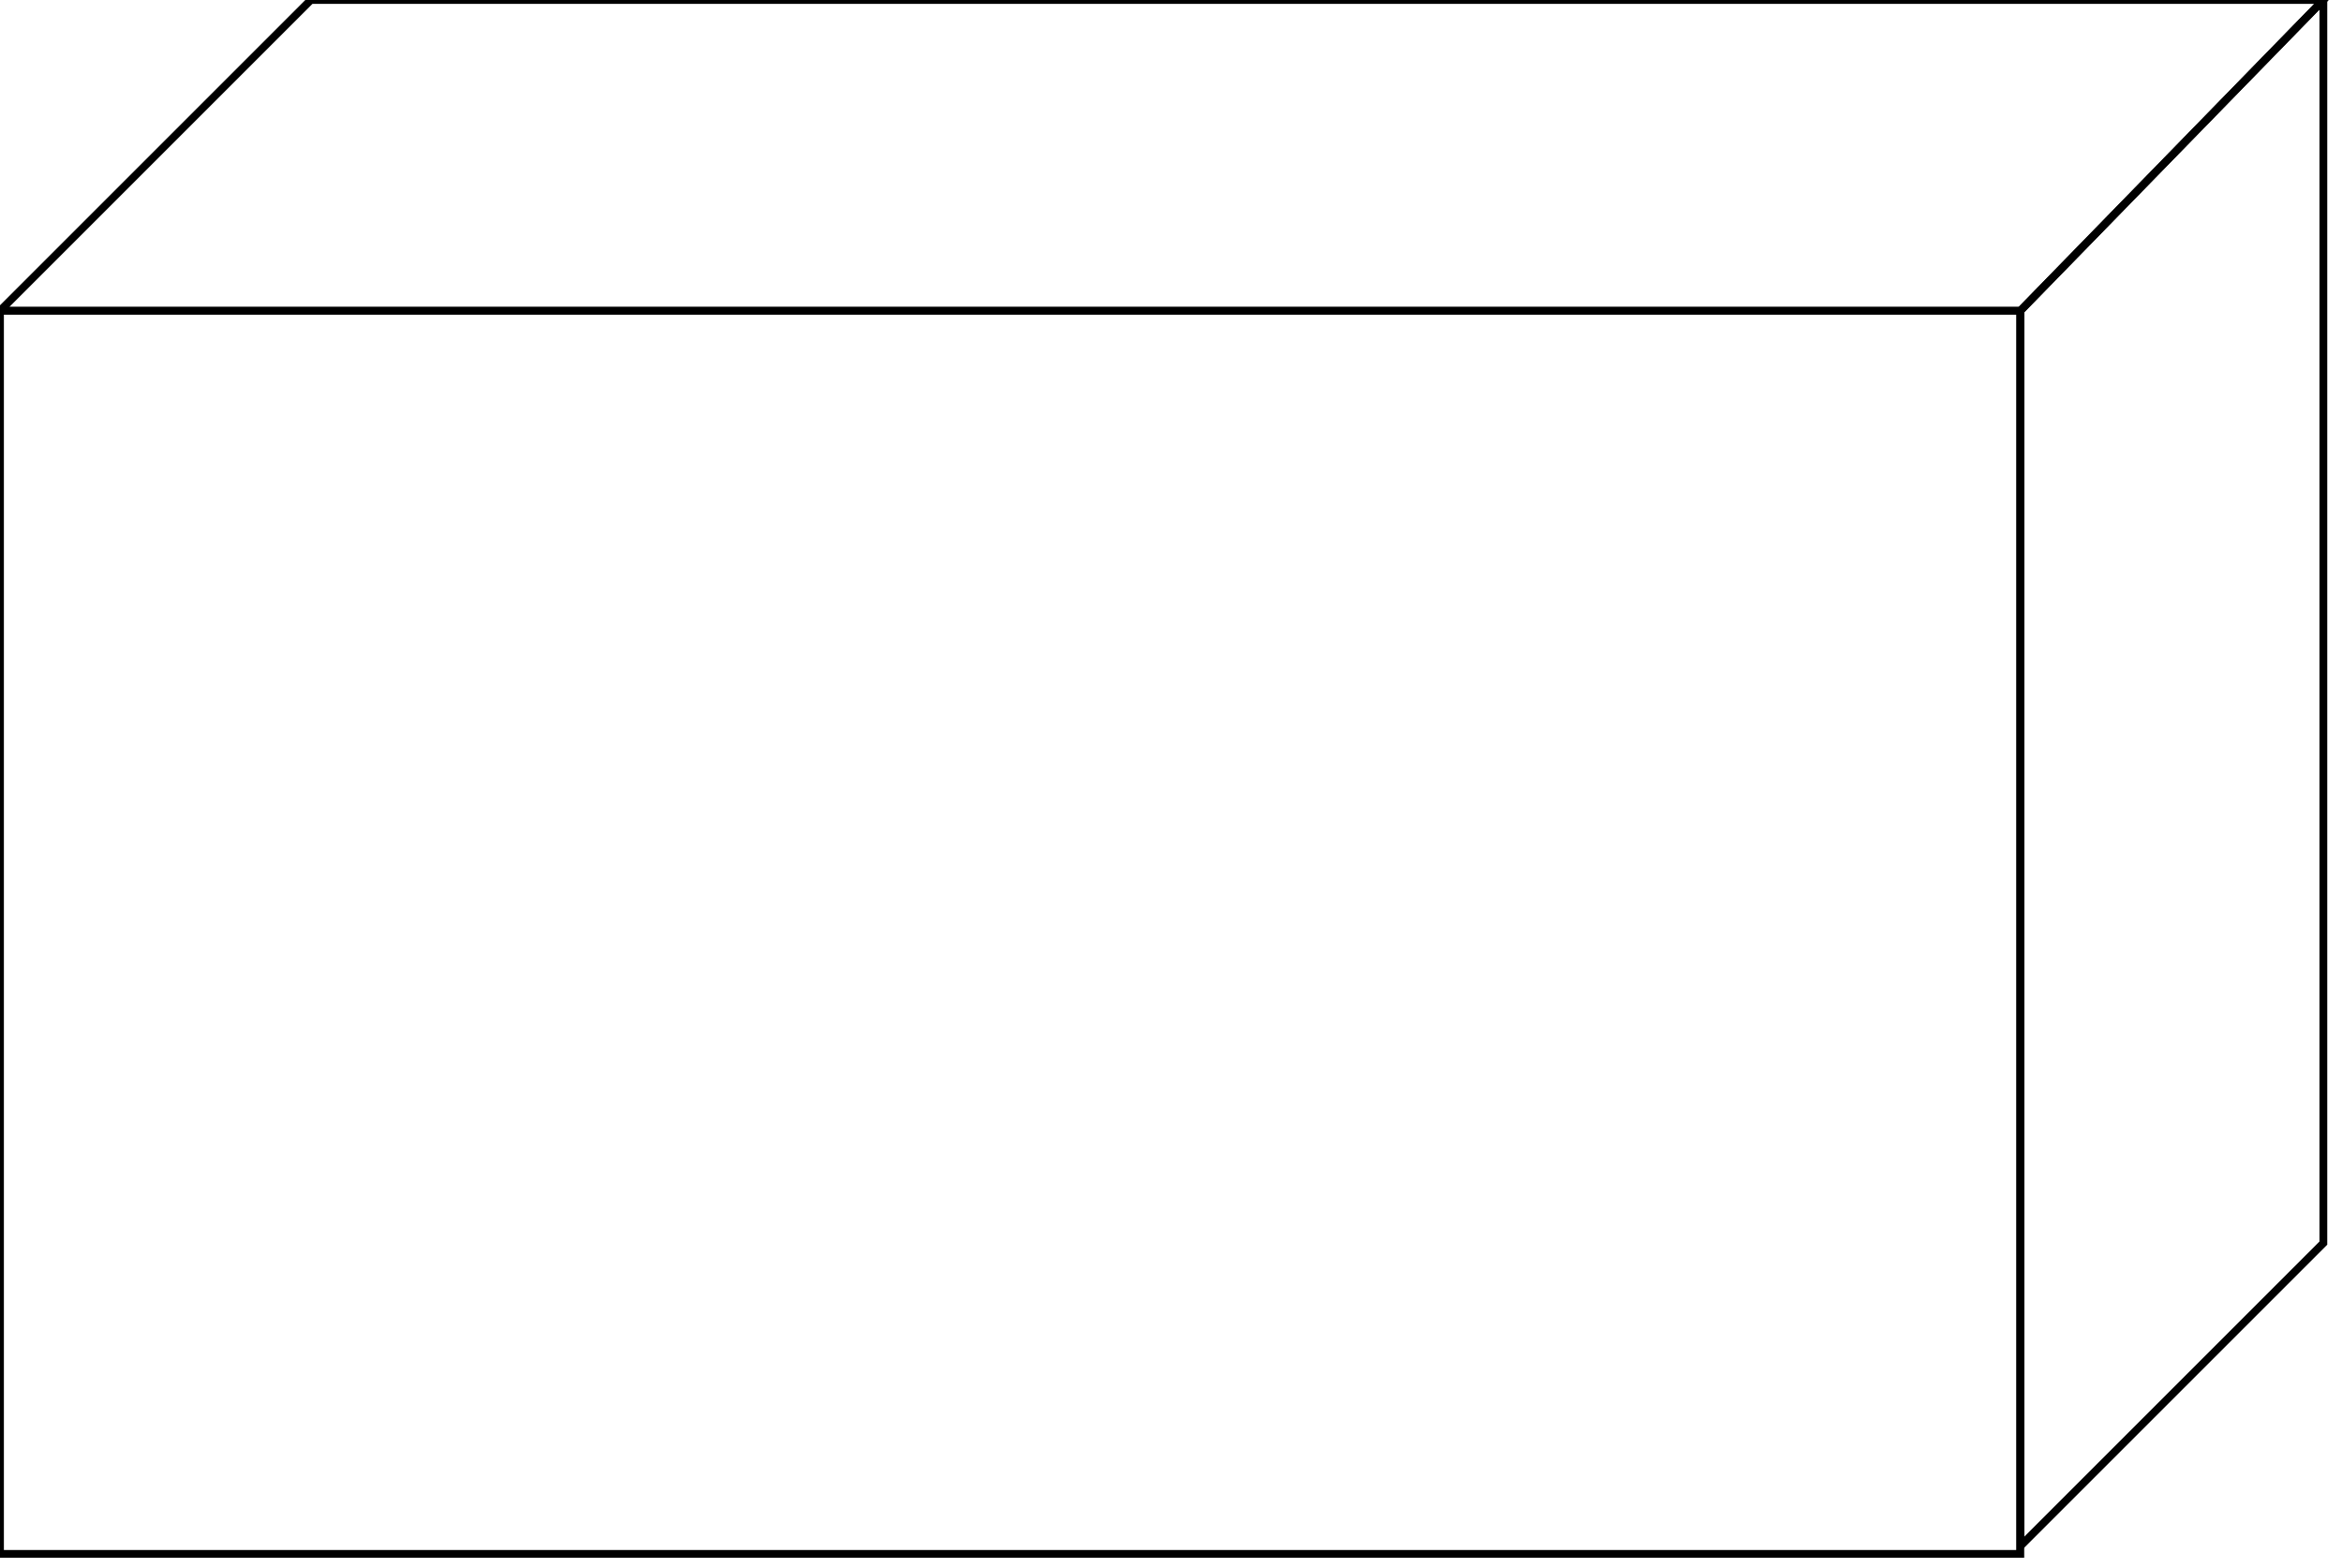
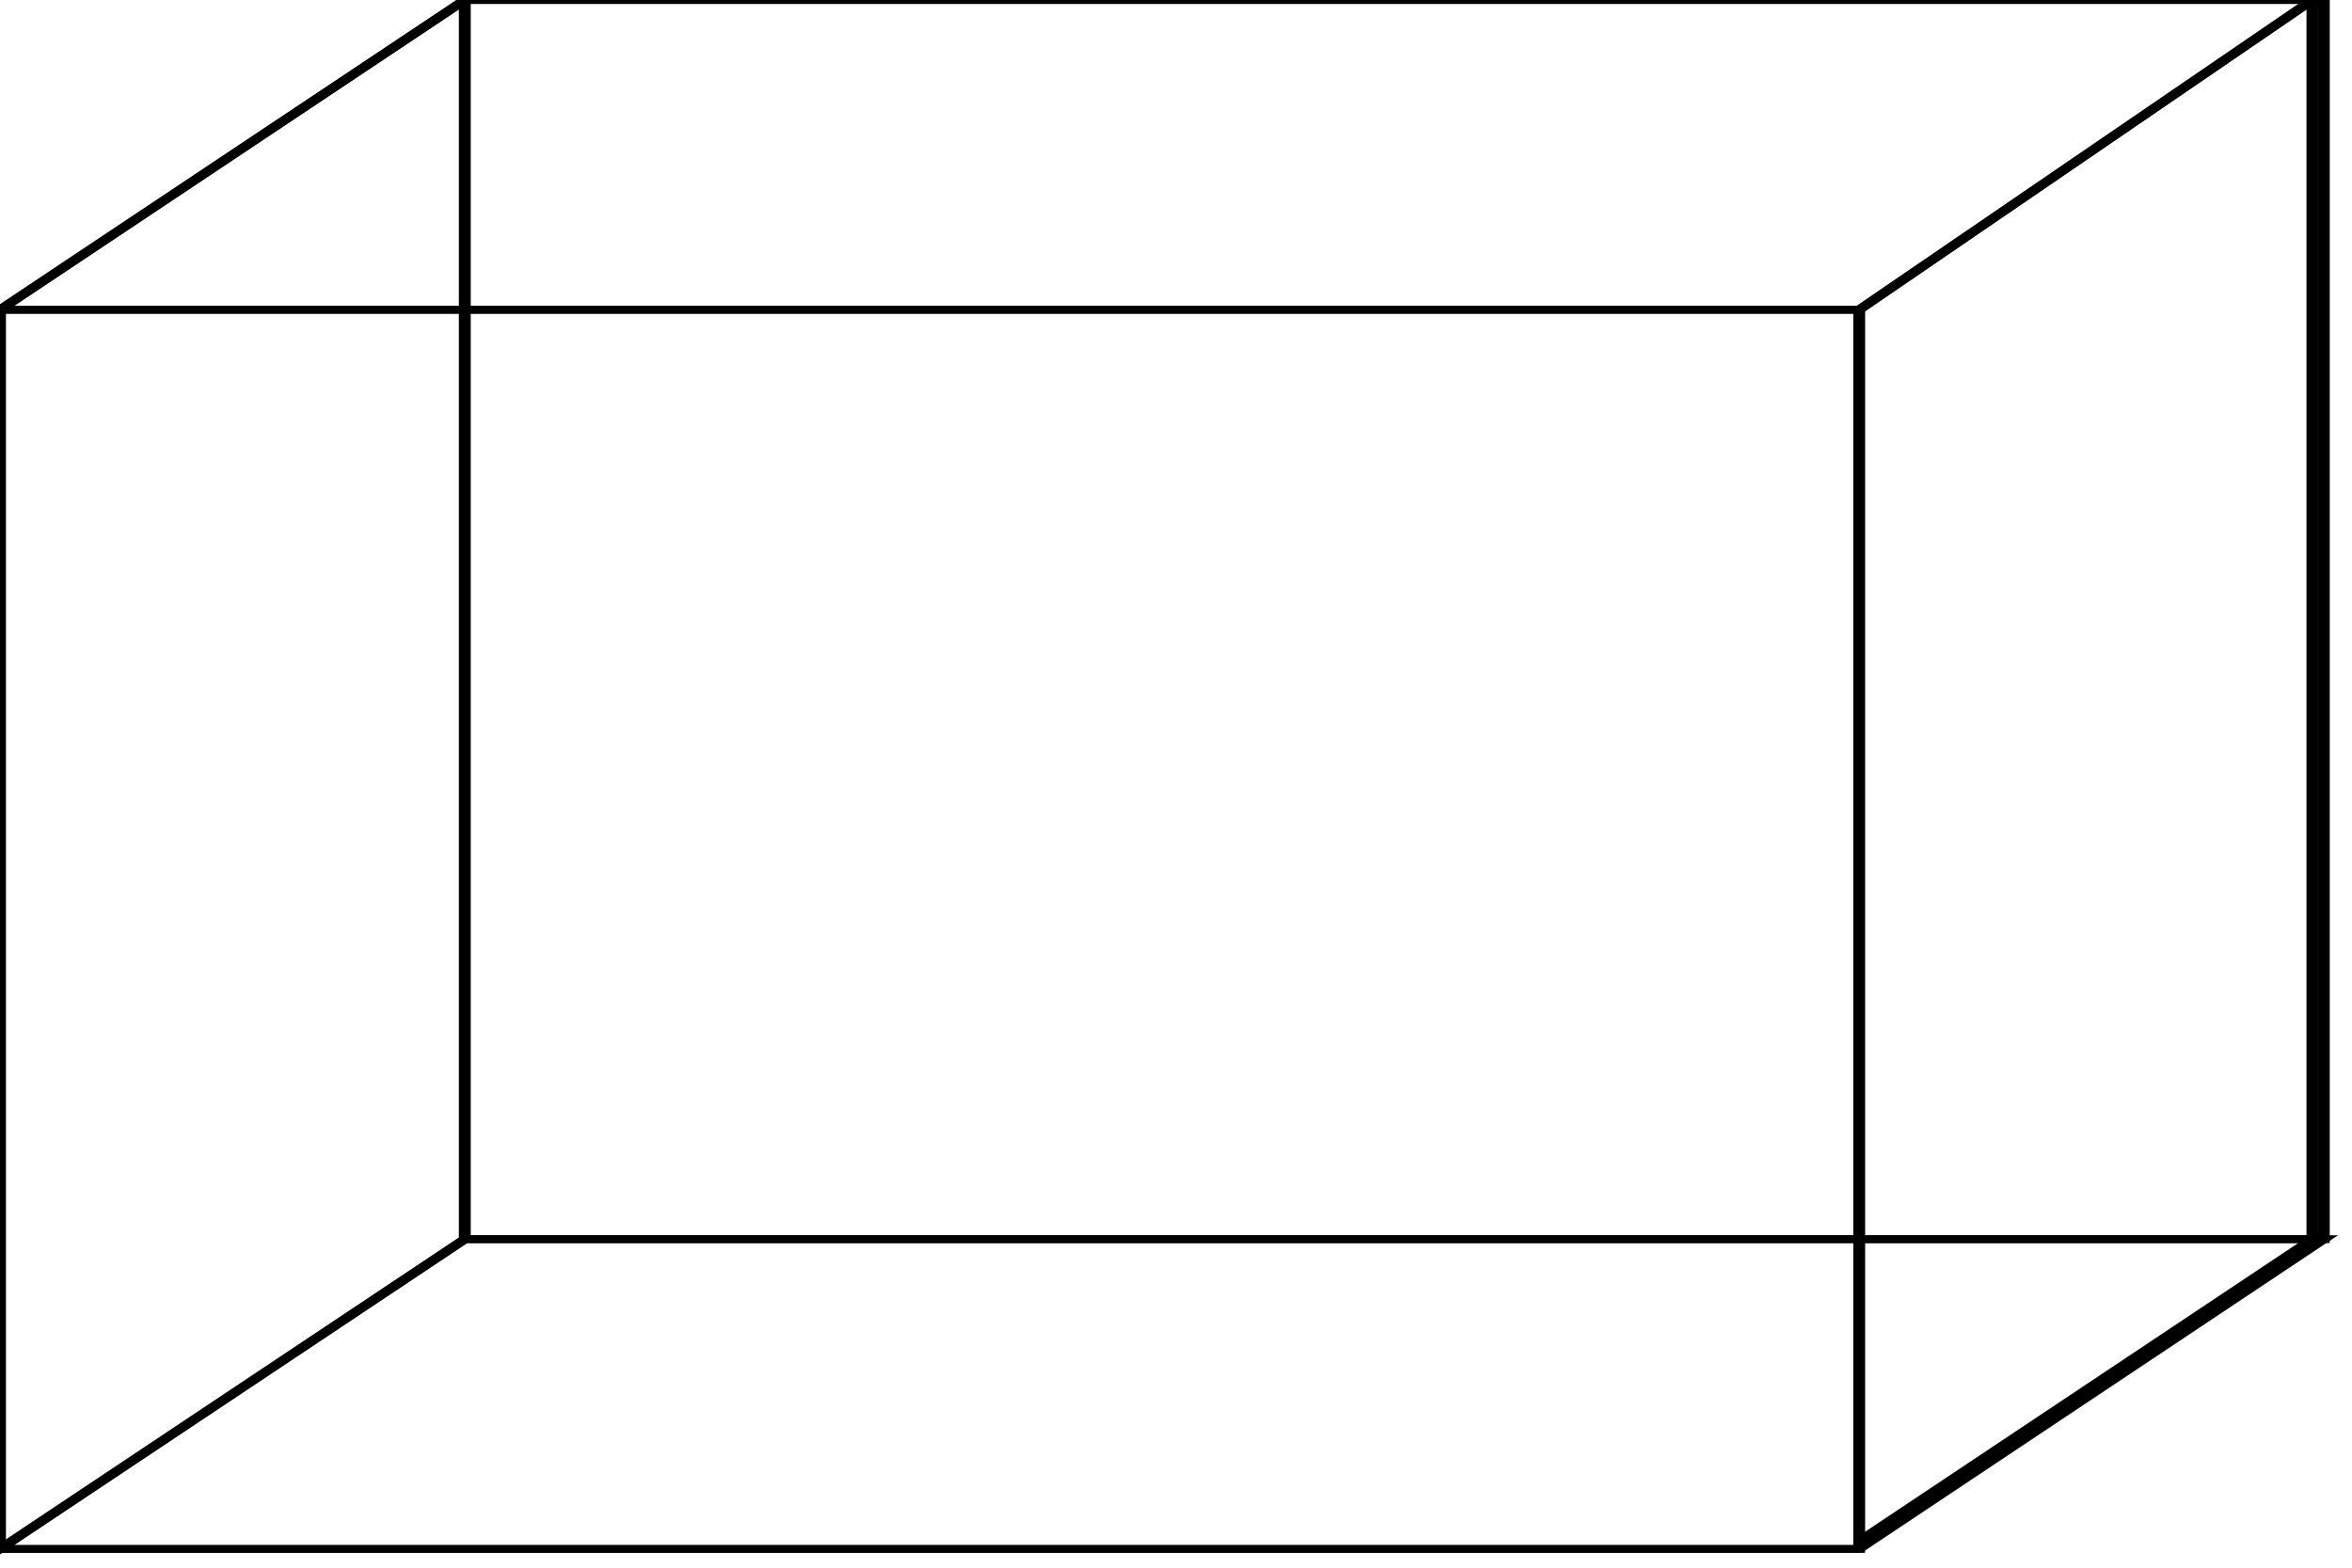
<svg xmlns="http://www.w3.org/2000/svg" style="stroke:black; fill:none;">
-   <rect x="0" y="40" width="260" height="160" />
-   <path d="M 0,40 L 260,40 299,0 40,0 z" />
-   <path d="M 260,40 L 260,199 299,160 299,0 z" />
+   <g transform="scale(1.5,1)">
+     <rect x="0" y="40" width="160" height="160" />
+     <rect x="40" y="0" width="160" height="160" />
+     <path d="M 0,200 L 160,200 200,160 40,160 z" />
+     <path d="M 0,40 L 0,200 40,160 40,0 z" />
+     <path d="M 0,40 L 160,40 199,0 40,0 z" />
+     <path d="M 160,40 L 160,199 199,160 199,0 z" />
+   </g>
</svg>
